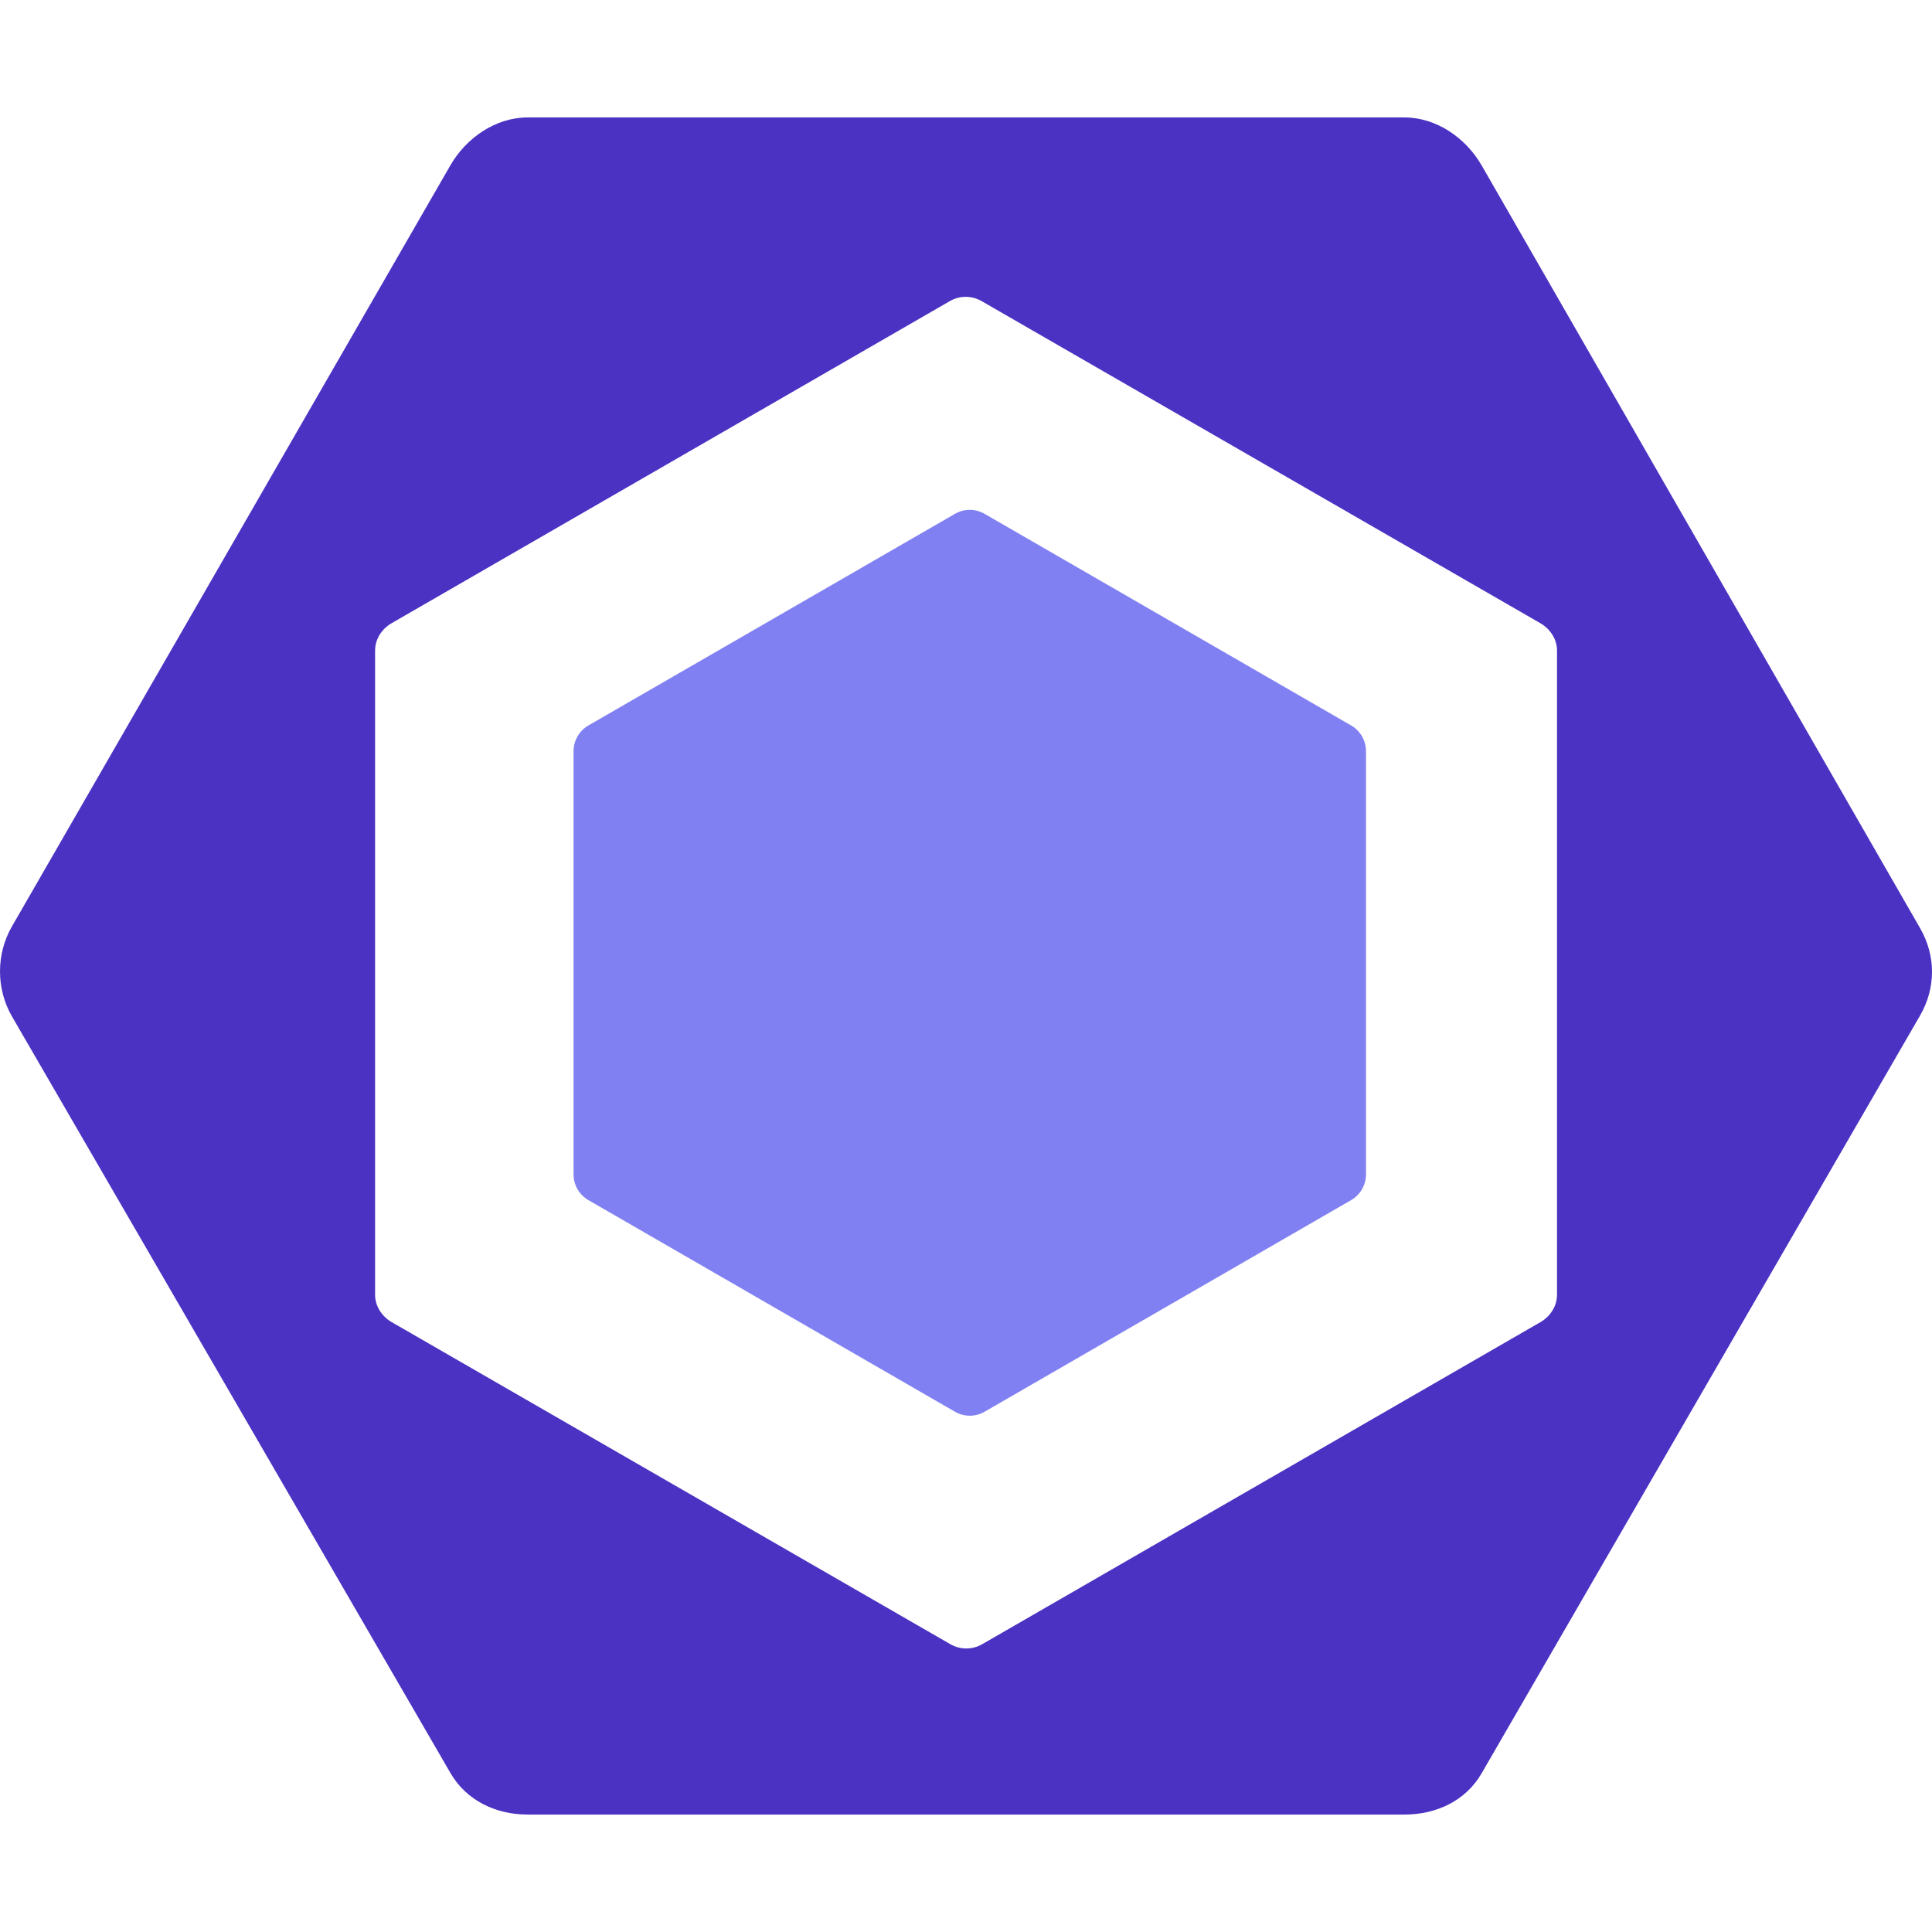
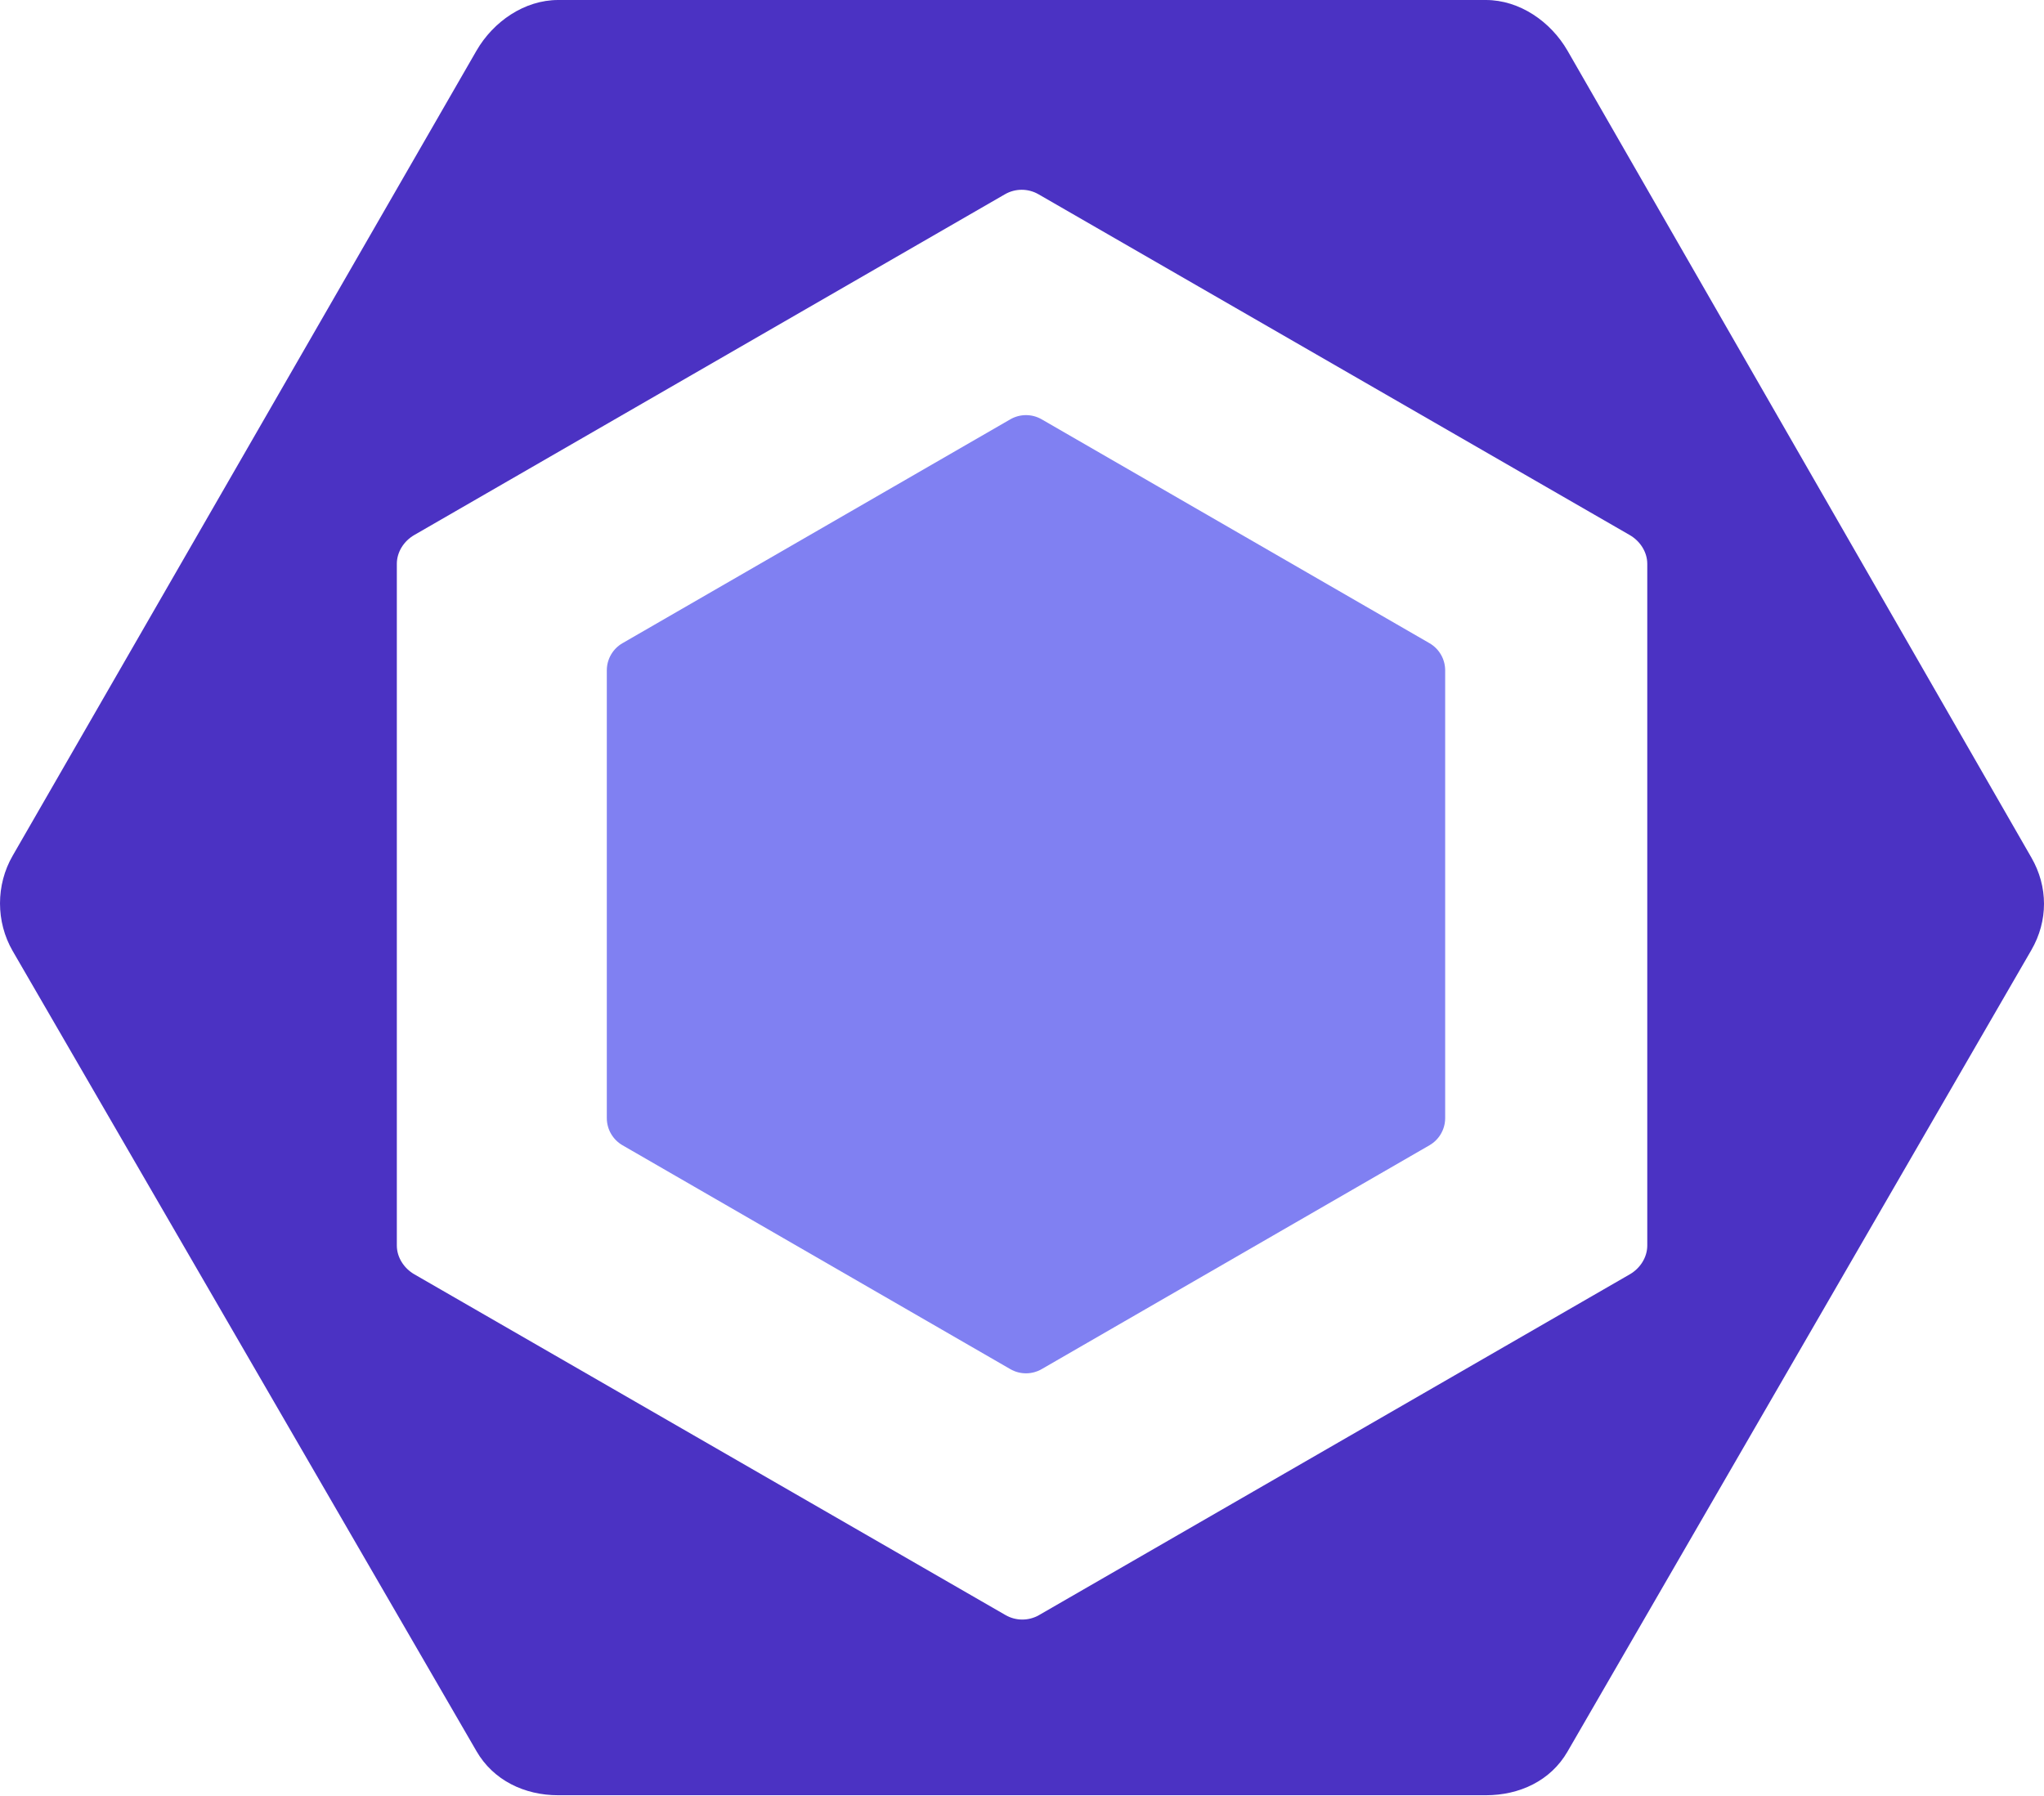
- <svg xmlns="http://www.w3.org/2000/svg" width="21" height="21" viewBox="0 0 256 224.878">
+ <svg xmlns="http://www.w3.org/2000/svg" viewBox="0 0 256 224.878">
  <path fill="#8080f2" d="m77.965 80.568 48.57-28.042a3.929 3.929 0 0 1 3.93 0l48.57 28.042A3.932 3.932 0 0 1 181 83.971v56.084c0 1.403-.75 2.7-1.965 3.403l-48.57 28.042a3.929 3.929 0 0 1-3.93 0l-48.57-28.042A3.931 3.931 0 0 1 76 140.055V83.97c.001-1.404.75-2.7 1.965-3.403" />
  <path fill="#4b32c3" d="M254.417 107.417 196.323 6.35C194.213 2.696 190.315 0 186.095 0H69.906c-4.22 0-8.12 2.696-10.23 6.35L1.583 107.194c-2.11 3.655-2.11 8.268 0 11.923l58.093 100.239c2.11 3.654 6.01 5.522 10.23 5.522h116.188c4.22 0 8.119-1.812 10.228-5.467l58.094-100.402c2.112-3.653 2.112-7.938 0-11.592zm-48.105 48.6c0 1.485-.894 2.86-2.182 3.604l-73.999 42.693a4.21 4.21 0 0 1-4.186 0l-74.056-42.693c-1.287-.744-2.188-2.118-2.188-3.605V70.628c0-1.487.888-2.86 2.176-3.604l73.995-42.694a4.202 4.202 0 0 1 4.185 0l74.06 42.694c1.289.744 2.195 2.117 2.195 3.604z" />
</svg>
